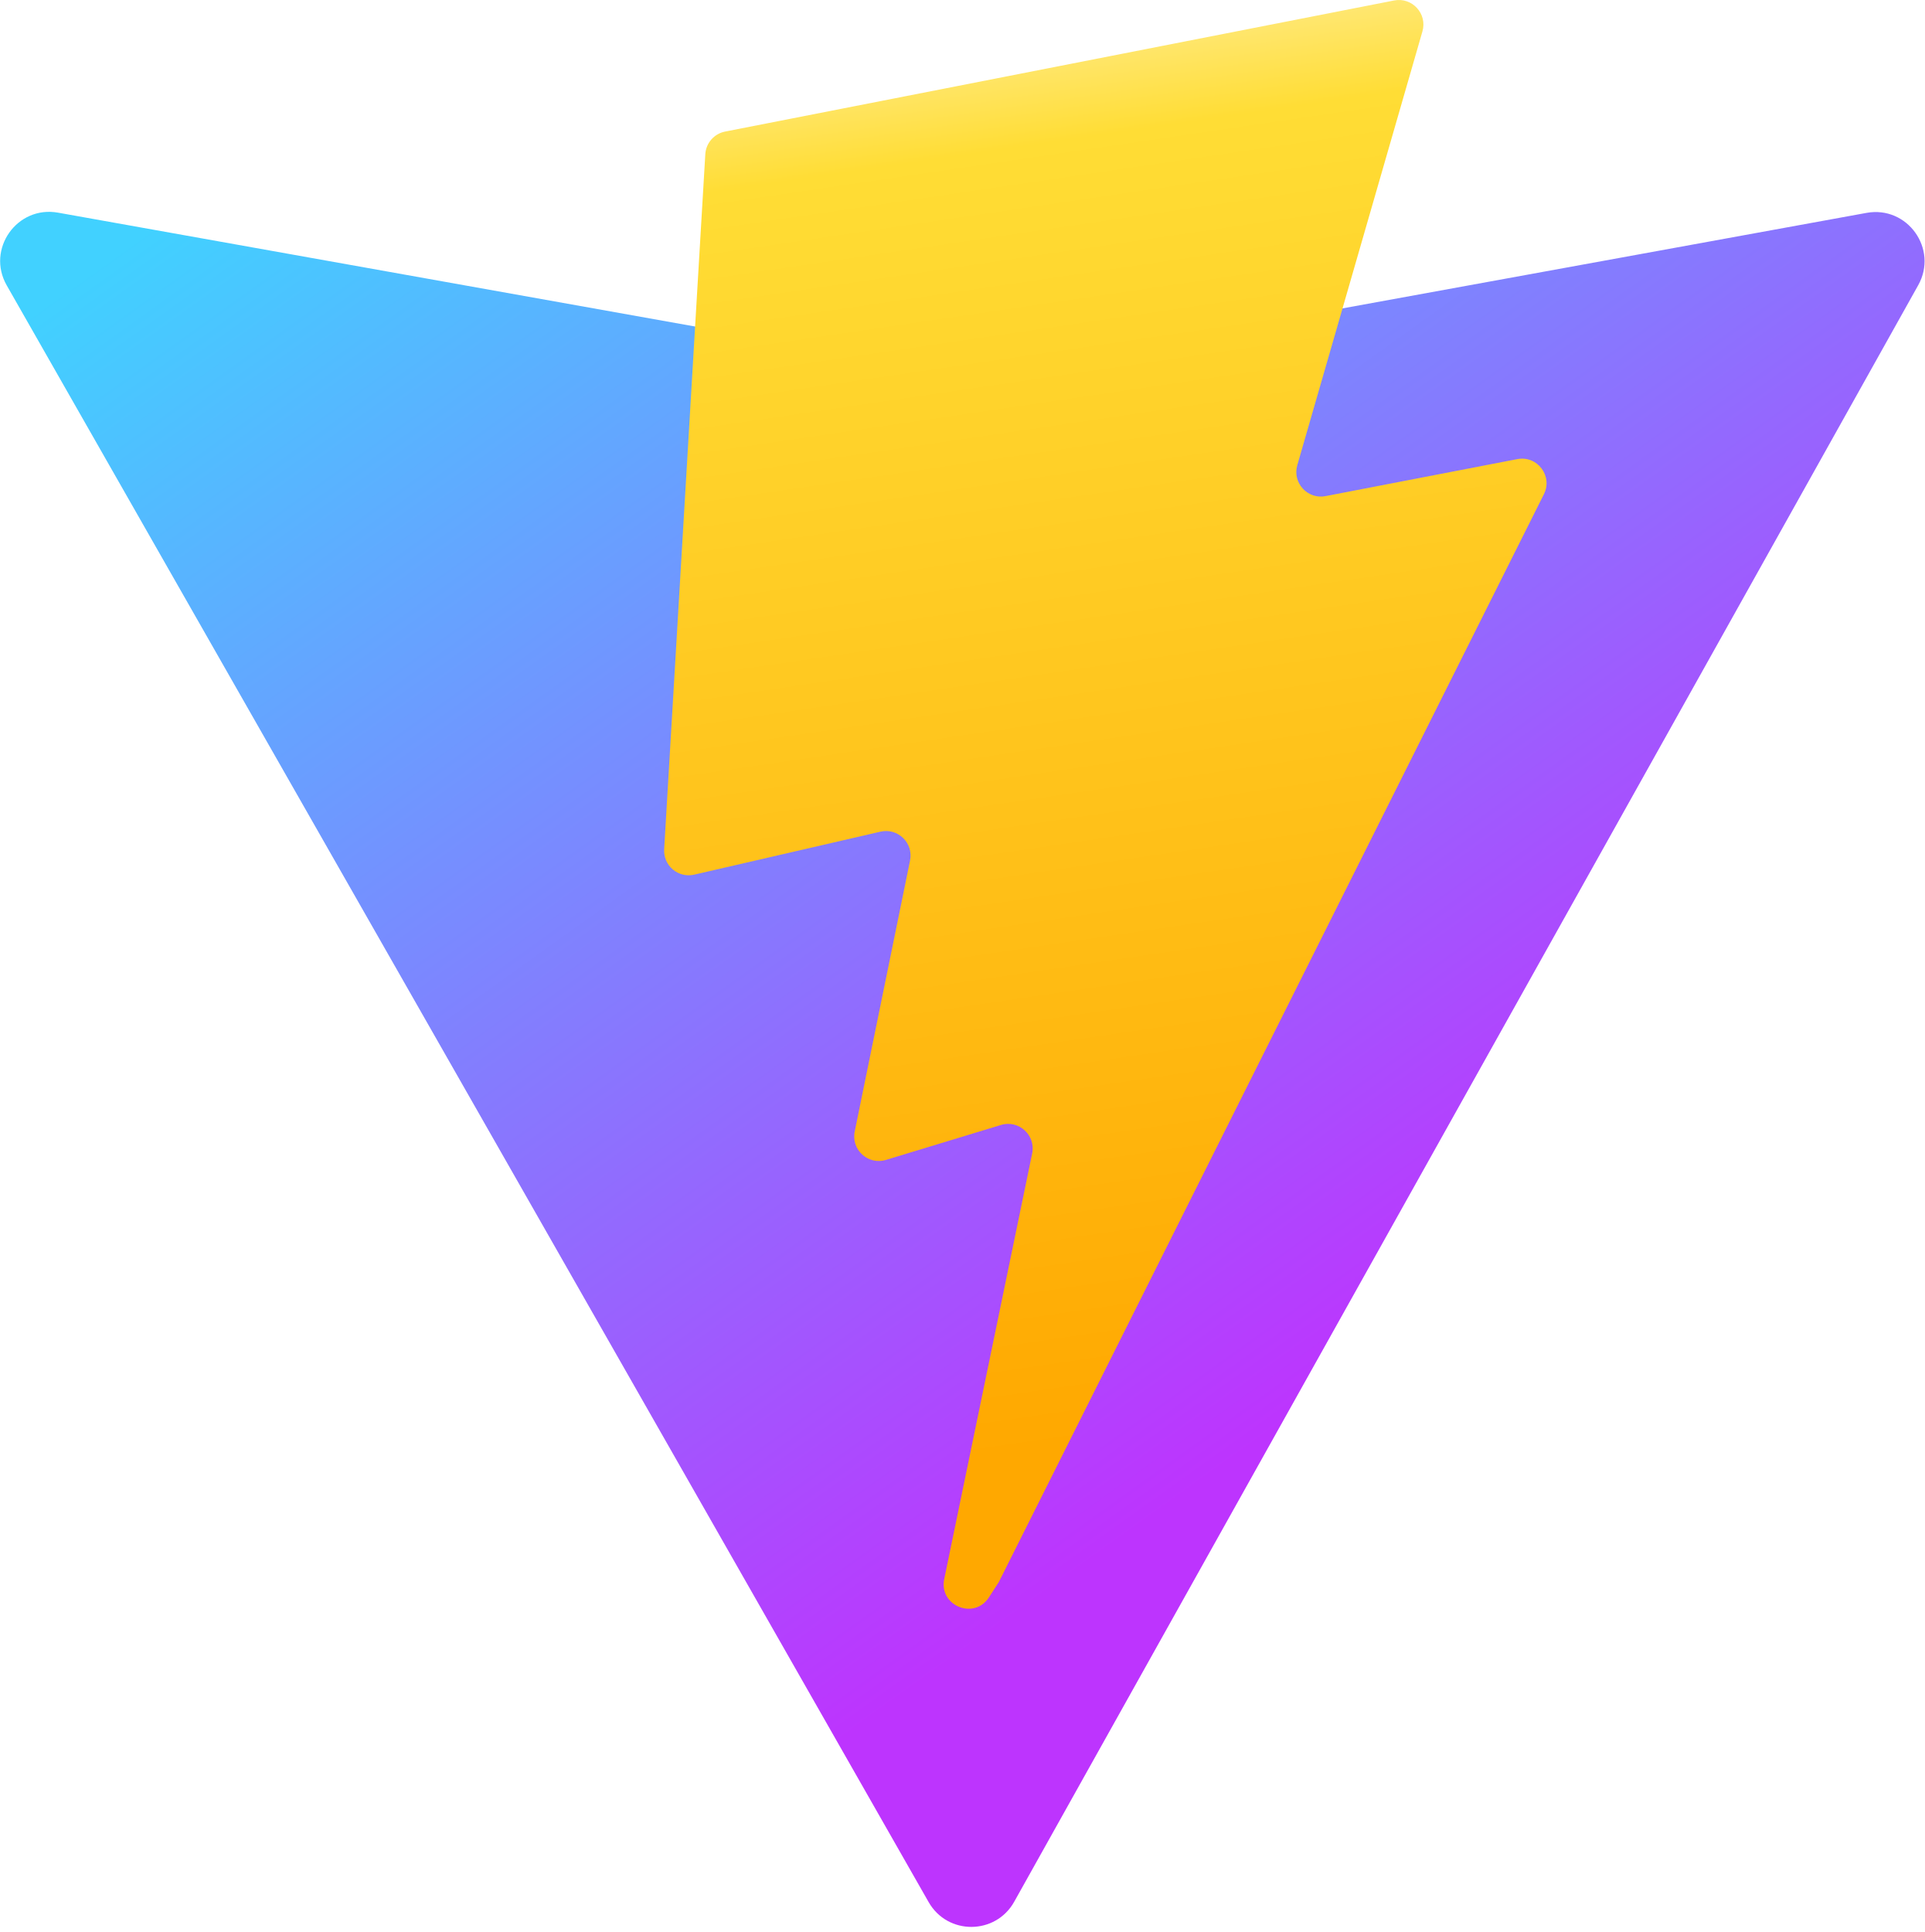
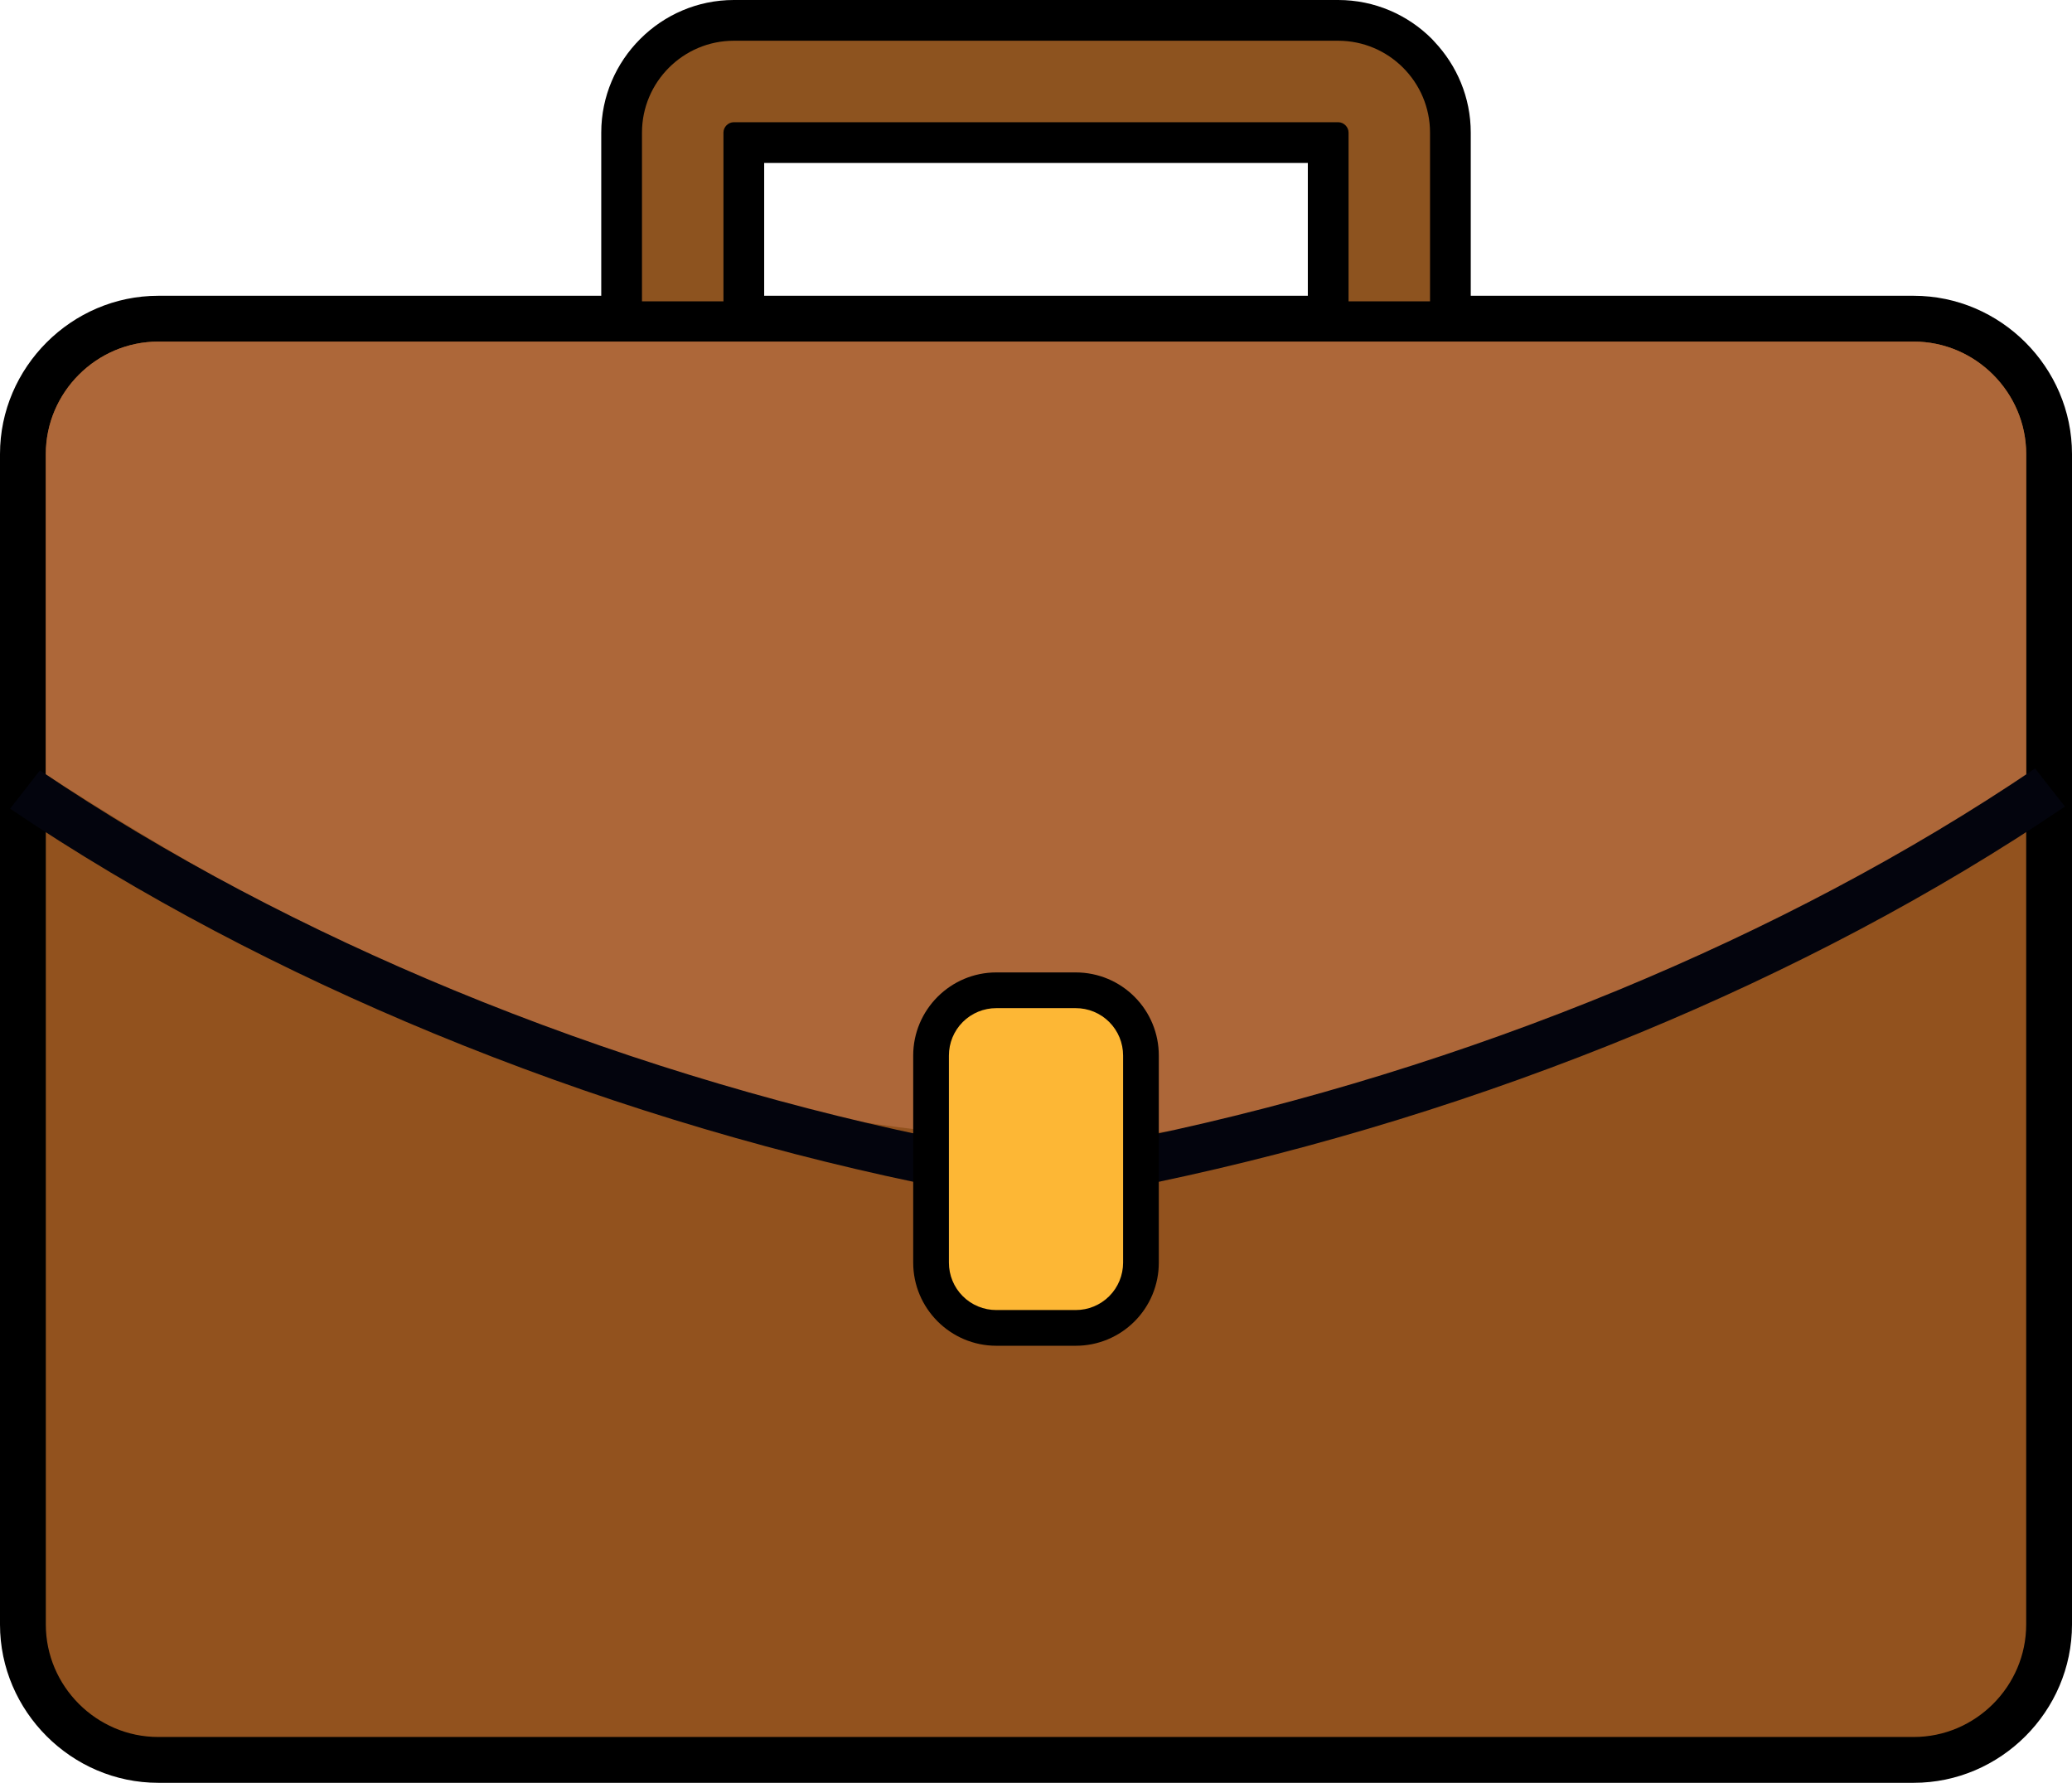
- <svg xmlns="http://www.w3.org/2000/svg" aria-hidden="true" role="img" class="iconify iconify--logos" width="31.88" height="32" preserveAspectRatio="xMidYMid meet" viewBox="0 0 256 257">
-   <defs>
-     <linearGradient id="IconifyId1813088fe1fbc01fb466" x1="-.828%" x2="57.636%" y1="7.652%" y2="78.411%">
-       <stop offset="0%" stop-color="#41D1FF" />
-       <stop offset="100%" stop-color="#BD34FE" />
-     </linearGradient>
-     <linearGradient id="IconifyId1813088fe1fbc01fb467" x1="43.376%" x2="50.316%" y1="2.242%" y2="89.03%">
-       <stop offset="0%" stop-color="#FFEA83" />
-       <stop offset="8.333%" stop-color="#FFDD35" />
-       <stop offset="100%" stop-color="#FFA800" />
-     </linearGradient>
-   </defs>
-   <path fill="url(#IconifyId1813088fe1fbc01fb466)" d="M255.153 37.938L134.897 252.976c-2.483 4.44-8.862 4.466-11.382.048L.875 37.958c-2.746-4.814 1.371-10.646 6.827-9.67l120.385 21.517a6.537 6.537 0 0 0 2.322-.004l117.867-21.483c5.438-.991 9.574 4.796 6.877 9.62Z" />
-   <path fill="url(#IconifyId1813088fe1fbc01fb467)" d="M185.432.063L96.44 17.501a3.268 3.268 0 0 0-2.634 3.014l-5.474 92.456a3.268 3.268 0 0 0 3.997 3.378l24.777-5.718c2.318-.535 4.413 1.507 3.936 3.838l-7.361 36.047c-.495 2.426 1.782 4.5 4.151 3.78l15.304-4.649c2.372-.72 4.652 1.36 4.15 3.788l-11.698 56.621c-.732 3.542 3.979 5.473 5.943 2.437l1.313-2.028l72.516-144.72c1.215-2.423-.88-5.186-3.54-4.672l-25.505 4.922c-2.396.462-4.435-1.77-3.759-4.114l16.646-57.705c.677-2.35-1.37-4.583-3.769-4.113Z" />
+ <svg xmlns="http://www.w3.org/2000/svg" shape-rendering="geometricPrecision" text-rendering="geometricPrecision" image-rendering="optimizeQuality" fill-rule="evenodd" clip-rule="evenodd" viewBox="0 0 512 440.478">
+   <g fill-rule="nonzero">
+     <path d="M39.1 73.078h109.472V32.764c0-9.004 3.679-17.184 9.609-23.116l.039-.039C164.152 3.678 172.332 0 181.336 0h149.329c9.031 0 17.223 3.677 23.155 9.609.216.216.42.441.612.671 5.572 5.892 8.998 13.813 8.998 22.484v40.314h109.469c21.433 0 39.101 17.661 39.101 39.1v289.2c0 21.434-17.659 39.1-39.101 39.1H39.1c-21.42 0-39.1-17.686-39.1-39.1v-289.2c0-21.418 17.687-39.1 39.1-39.1zm149.732 0H323.17V40.259H188.832v32.819z" />
+     <path fill="#92521E" d="M39.1 84.4h433.8c15.247 0 27.778 12.547 27.778 27.779v289.199c0 15.25-12.543 27.778-27.778 27.778H39.1c-15.247 0-27.778-12.546-27.778-27.778V112.179C11.322 96.932 23.868 84.4 39.1 84.4z" />
+     <path fill="#AD6739" d="M39.1 84.4h433.8c15.247 0 27.778 12.547 27.778 27.779v85.472c-126.623 55.716-232.313 158.899-489.355-6.303v-79.169C11.323 96.93 23.867 84.4 39.1 84.4z" />
+     <path fill="#03040D" d="M9.866 190.341c31.556 21.314 66.418 39.504 102.402 54.354 38.374 15.836 78.105 27.923 116.539 35.993l-2.752 11.379c-39.134-8.217-79.65-20.549-118.847-36.725-36.89-15.224-72.547-33.815-104.712-55.541l7.37-9.46zM510.248 199.277c-32.362 21.917-68.128 40.626-105.057 55.898-39.294 16.25-79.943 28.64-119.244 36.892l-2.752-11.379c38.532-8.091 78.377-20.235 116.885-36.16 36.209-14.974 71.212-33.272 102.798-54.666l7.37 9.415z" />
+     <path d="M246.202 240.255H265.8c5.685 0 10.82 2.293 14.536 6.009a20.476 20.476 0 016.01 14.538v51.147a20.482 20.482 0 01-6.009 14.538 20.478 20.478 0 01-14.537 6.009h-19.598c-5.645 0-10.769-2.291-14.503-6.01l-.054-.055c-3.707-3.732-5.99-8.847-5.99-14.482v-51.147c0-5.645 2.29-10.768 6.009-14.503l.055-.054c3.732-3.707 8.848-5.99 14.483-5.99zm19.598 17.652h-19.598c-.833 0-1.56.307-2.057.804l-.034.034c-.498.498-.805 1.224-.805 2.057v51.147c0 .833.308 1.56.805 2.056l.034.035c.497.497 1.224.804 2.057.804H265.8c.812 0 1.54-.32 2.057-.838a2.894 2.894 0 00.838-2.057v-51.147c0-.813-.321-1.539-.839-2.057a2.89 2.89 0 00-2.056-.838z" />
+     <path fill="#FDB735" d="M246.201 249.081H265.8a11.69 11.69 0 0111.721 11.721v51.147A11.69 11.69 0 01265.8 323.67h-19.599a11.69 11.69 0 01-11.72-11.721v-51.147a11.69 11.69 0 0111.72-11.721z" />
+     <path fill="#8D531F" d="M178.767 74.45h-20.13V32.764c0-12.506 10.193-22.699 22.699-22.699h149.329c12.506 0 22.7 10.194 22.7 22.699V74.45h-20.13V32.764c0-1.394-1.175-2.569-2.57-2.569H181.336c-1.395 0-2.569 1.174-2.569 2.569V74.45z" />
+   </g>
</svg>
